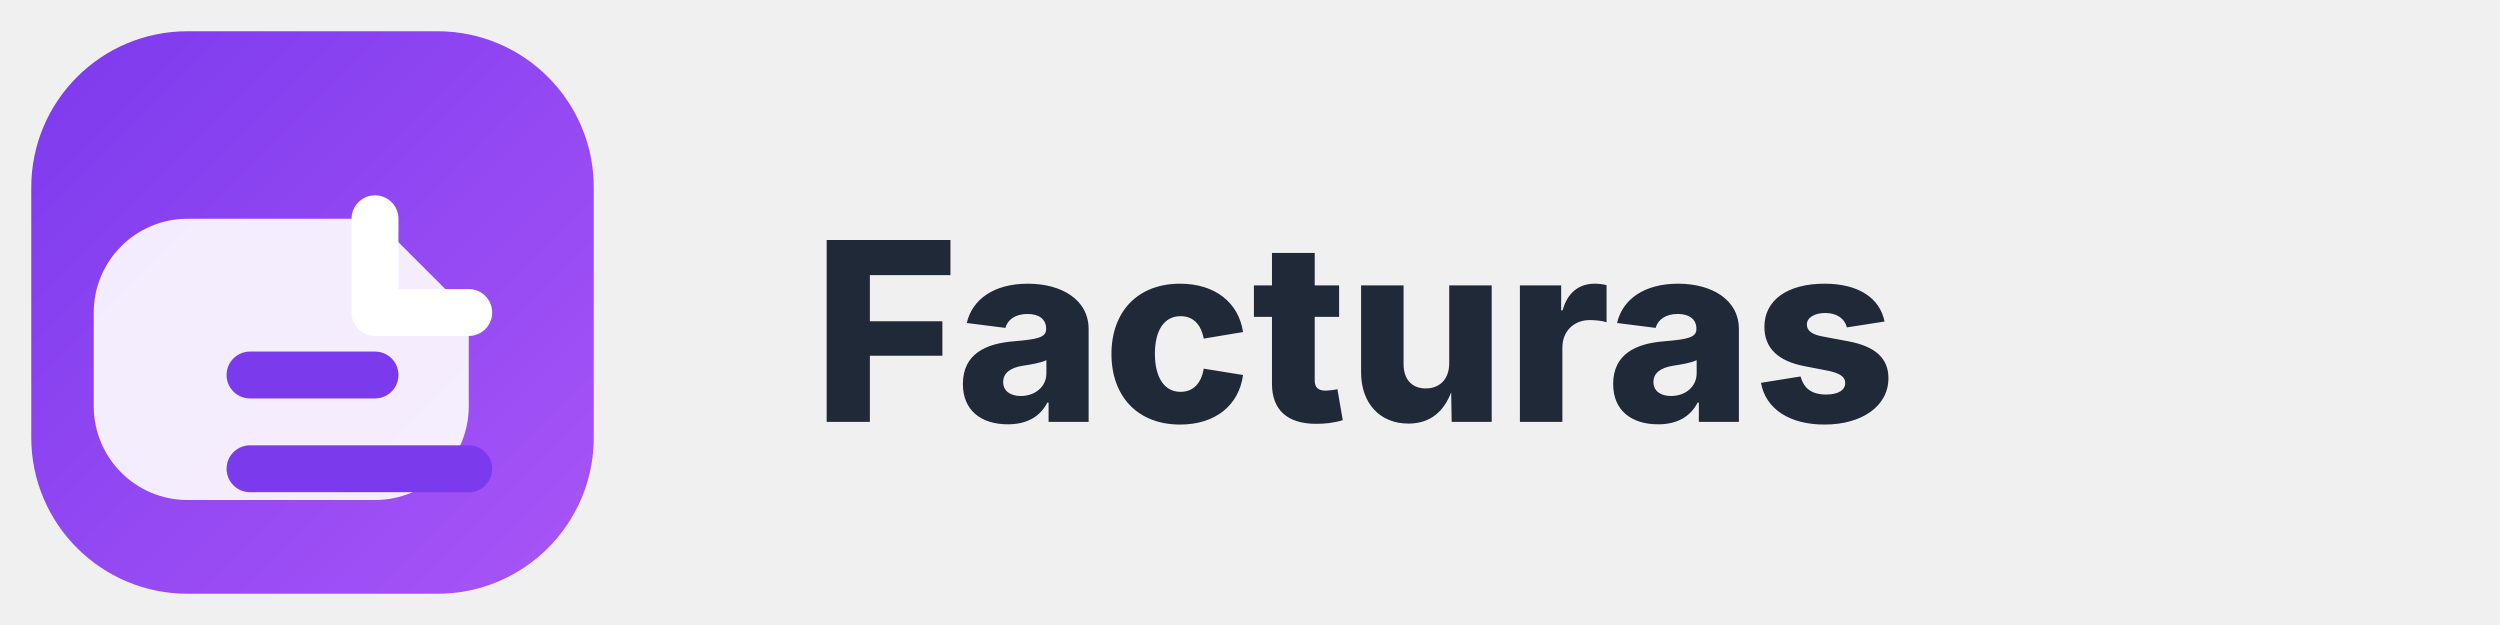
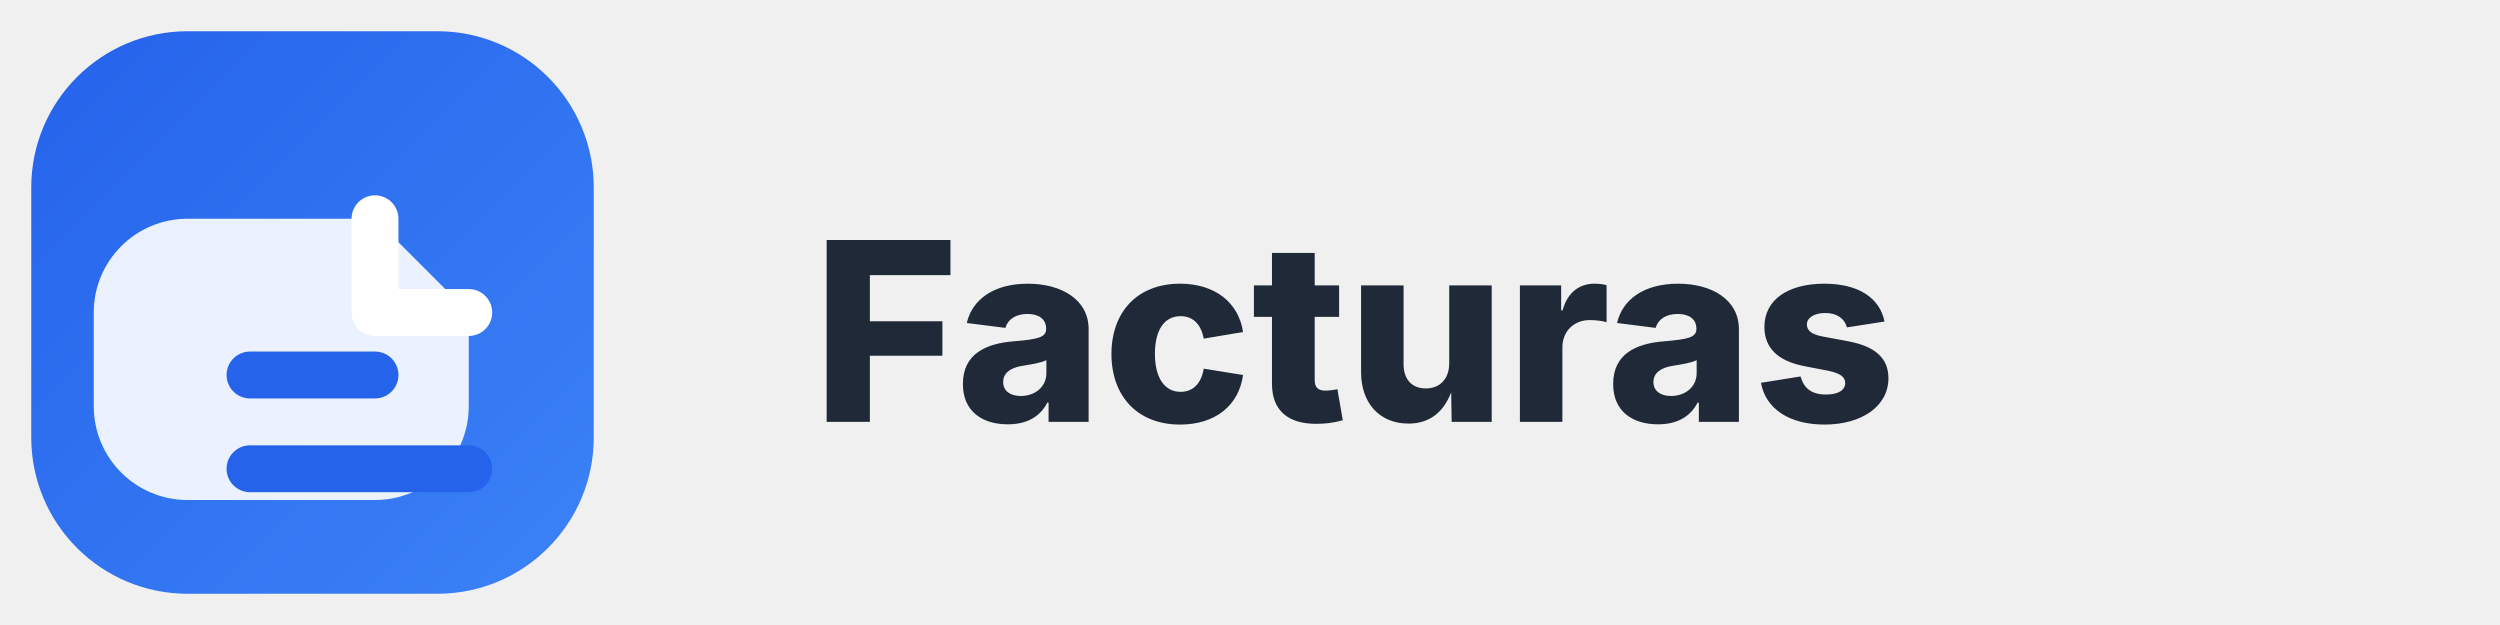
<svg xmlns="http://www.w3.org/2000/svg" viewBox="0 0 160 40">
  <defs>
    <linearGradient id="lg" x1="0" x2="1" y1="0" y2="1">
-       <stop offset="0%" stop-color="#7C3AED" />
-       <stop offset="100%" stop-color="#A855F7" />
+       <stop offset="0%" stop-color="#2563EB" />
+       <stop offset="100%" stop-color="#3B82F6" />
    </linearGradient>
  </defs>
  <g fill="none" fill-rule="evenodd">
    <rect x="2" y="2" width="36" height="36" rx="10" fill="url(#lg)" />
    <path d="M12 14h12l6 6v6a6 6 0 0 1-6 6H12a6 6 0 0 1-6-6v-6a6 6 0 0 1 6-6z" fill="#fff" opacity=".9" />
    <path d="M24 14v6h6" fill="none" stroke="#fff" stroke-width="3" stroke-linecap="round" stroke-linejoin="round" />
-     <path d="M16 24h8M16 30h14" stroke="#7C3AED" stroke-width="3" stroke-linecap="round" />
+     <path d="M16 24h8M16 30h14" stroke="#2563EB" stroke-width="3" stroke-linecap="round" />
    <text x="52" y="27" font-family="Inter, system-ui, -apple-system, Segoe UI, Roboto, Helvetica, Arial, sans-serif" font-size="16" font-weight="800" fill="#1F2937">Facturas</text>
  </g>
</svg>
